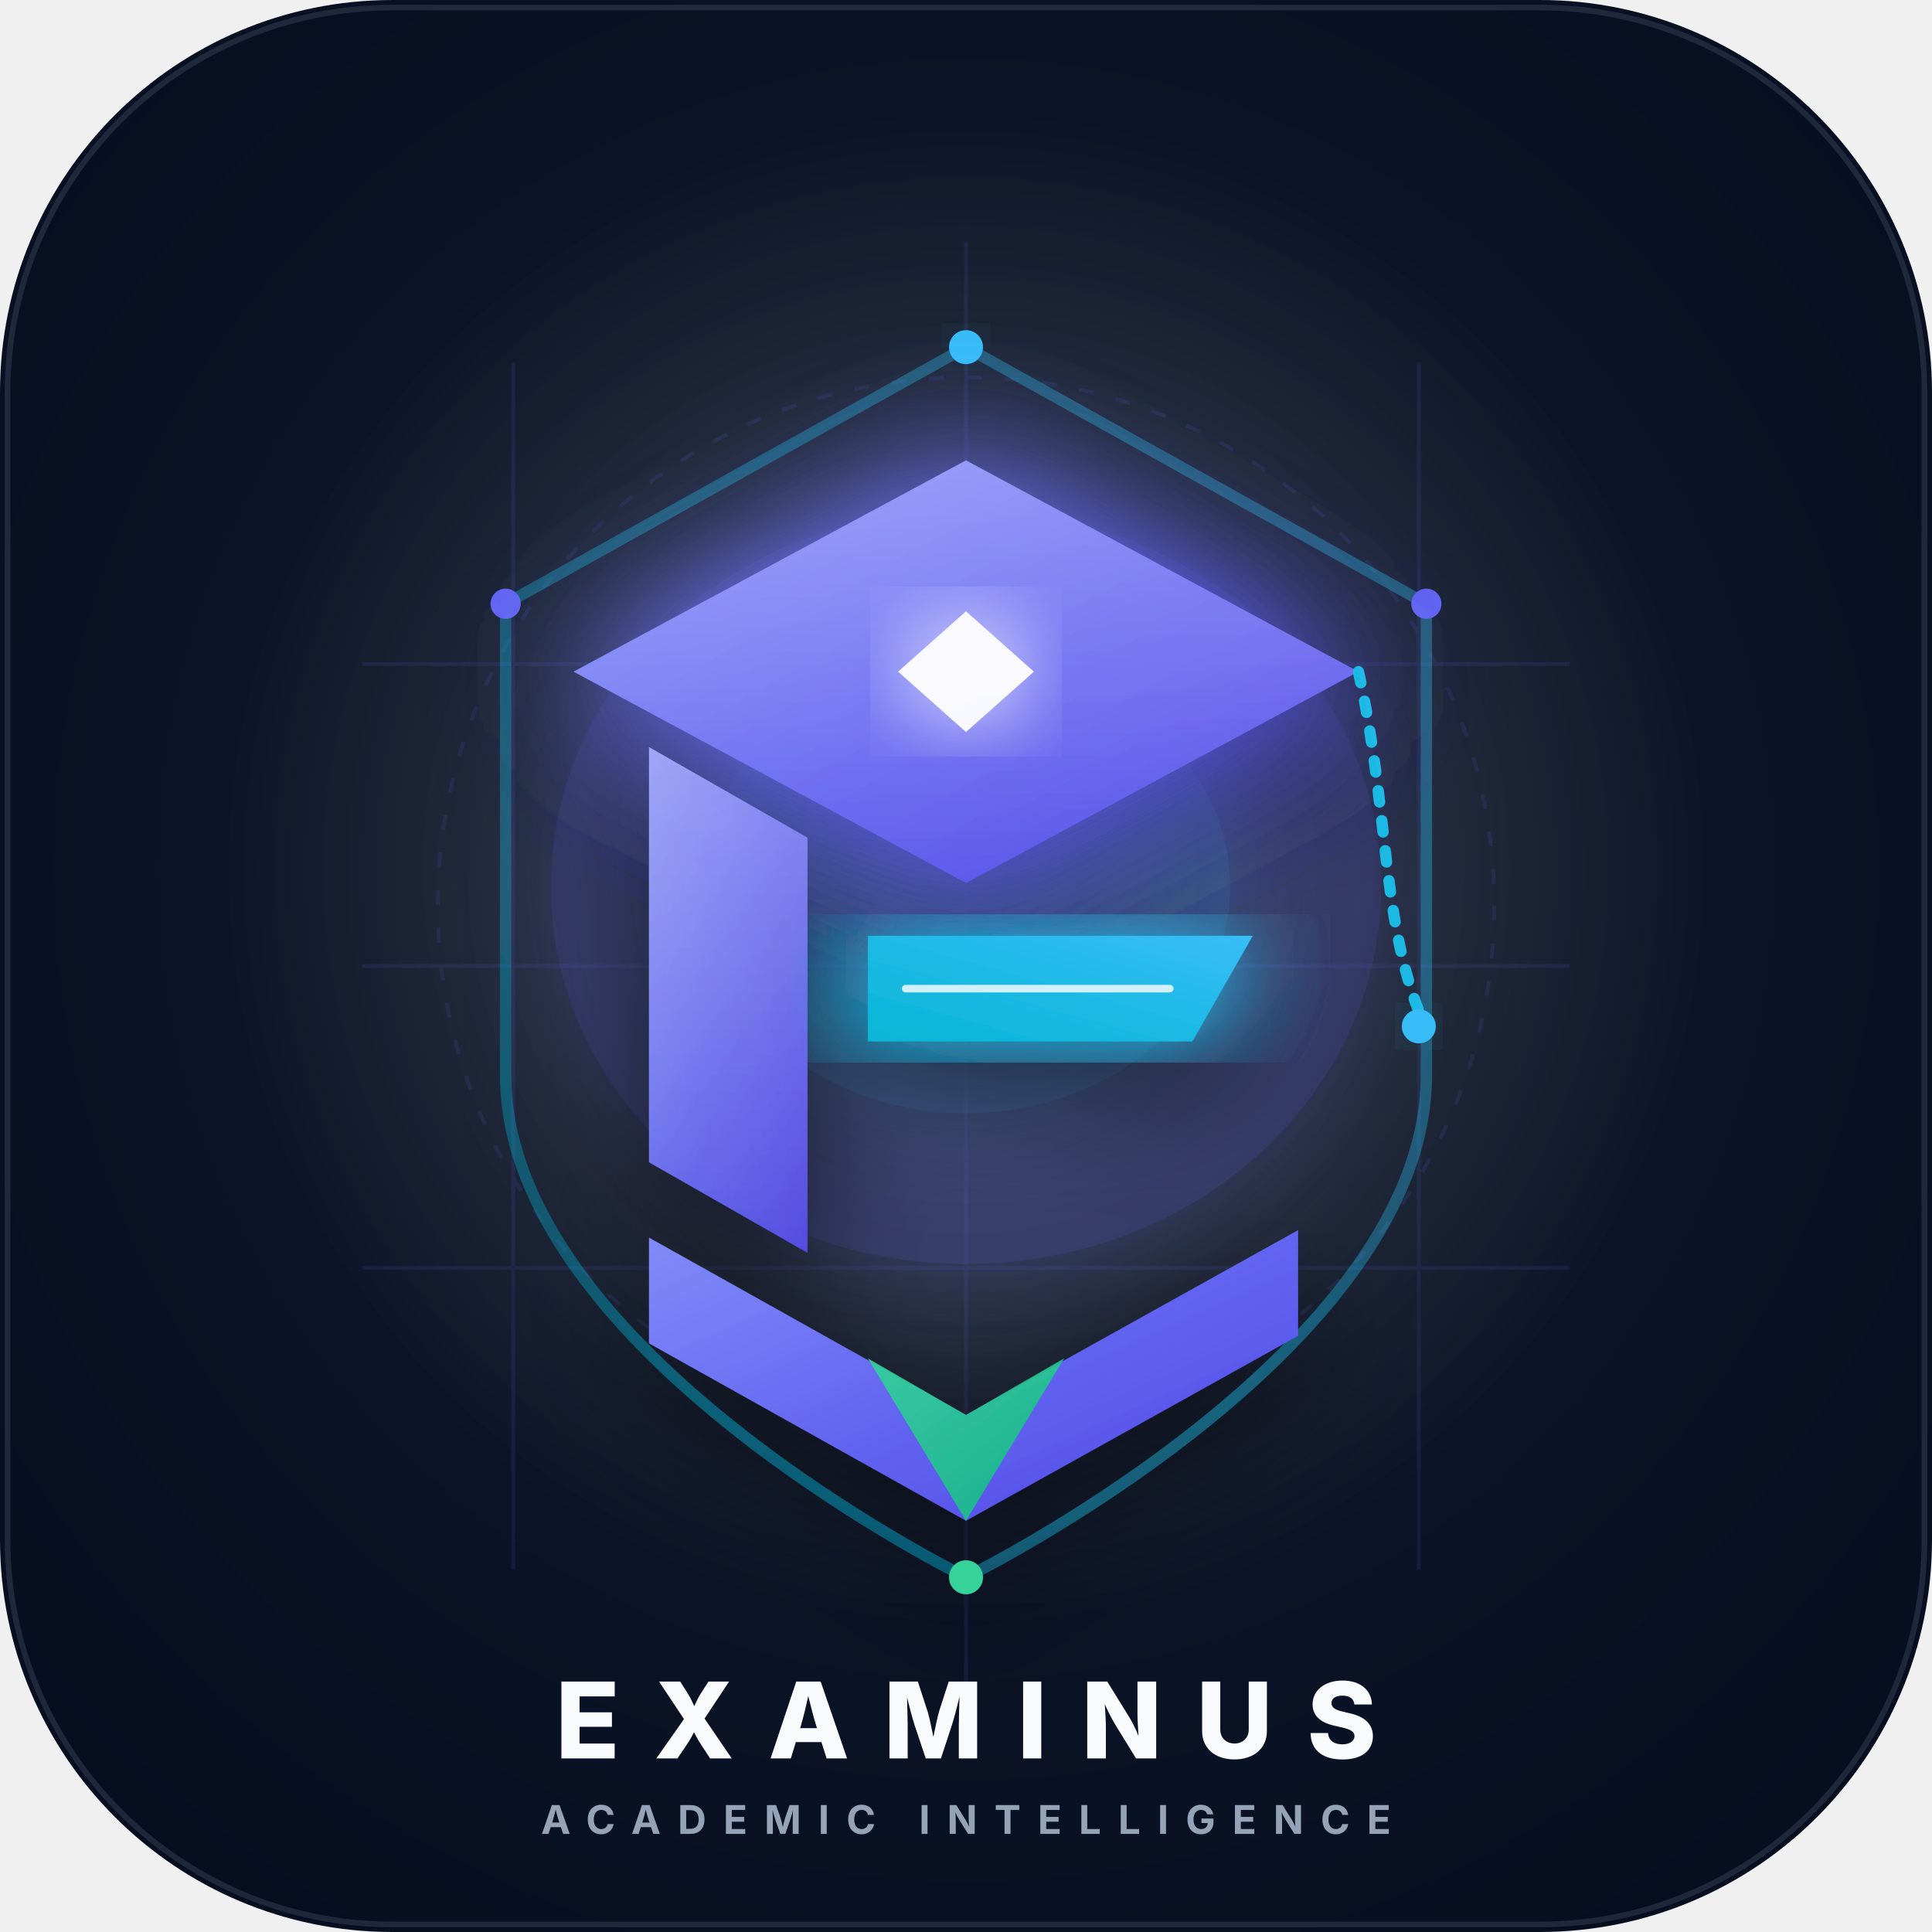
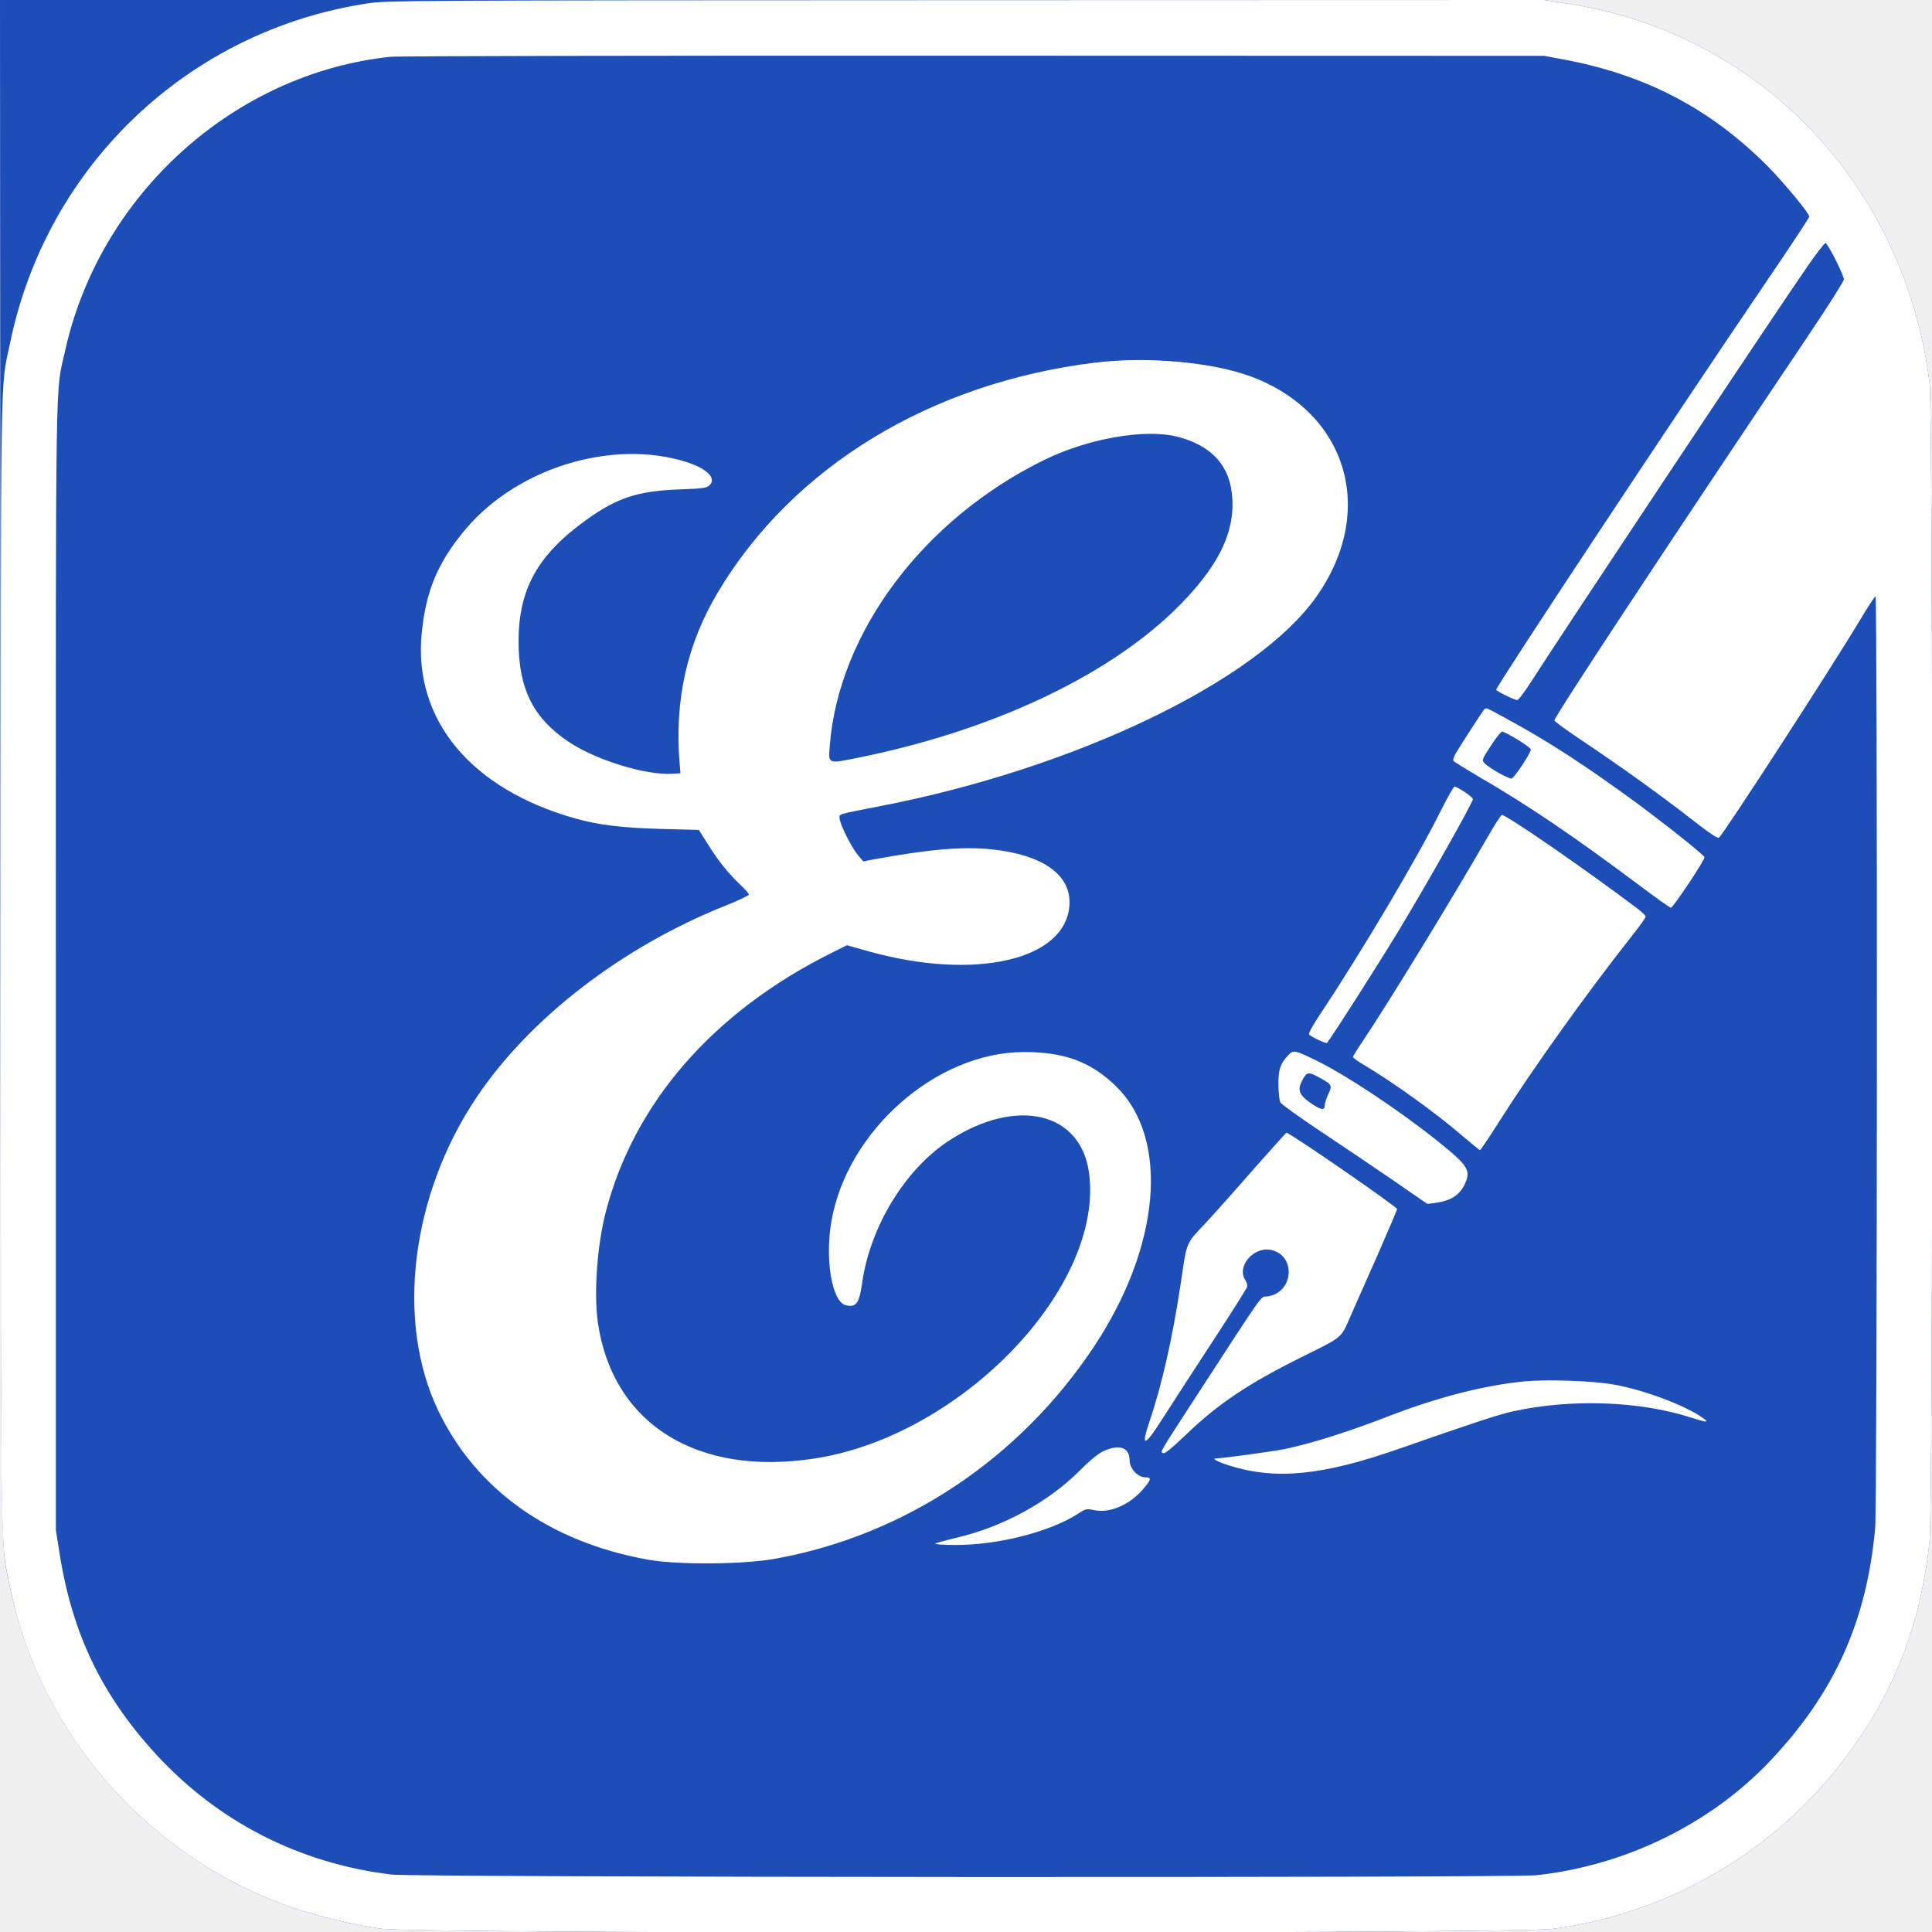
- <svg xmlns="http://www.w3.org/2000/svg" viewBox="0 0 512 512" width="100%" height="100%">
-   <defs>
-     <radialGradient id="bgGlow" cx="50%" cy="45%" r="65%">
-       <stop offset="0%" stop-color="#1e293b" stop-opacity="0.8" />
-       <stop offset="60%" stop-color="#0b1326" stop-opacity="1" />
-       <stop offset="100%" stop-color="#060e20" stop-opacity="1" />
-     </radialGradient>
-     <linearGradient id="primaryGrad" x1="0%" y1="0%" x2="100%" y2="100%">
-       <stop offset="0%" stop-color="#818cf8" />
-       <stop offset="50%" stop-color="#6366f1" />
-       <stop offset="100%" stop-color="#4f46e5" />
-     </linearGradient>
-     <linearGradient id="accentCyan" x1="0%" y1="100%" x2="100%" y2="0%">
-       <stop offset="0%" stop-color="#06b6d4" />
-       <stop offset="100%" stop-color="#38bdf8" />
-     </linearGradient>
-     <linearGradient id="accentEmerald" x1="0%" y1="0%" x2="100%" y2="100%">
-       <stop offset="0%" stop-color="#34d399" />
-       <stop offset="100%" stop-color="#10b981" />
-     </linearGradient>
-     <linearGradient id="glassFacet" x1="0%" y1="0%" x2="0%" y2="100%">
-       <stop offset="0%" stop-color="#ffffff" stop-opacity="0.25" />
-       <stop offset="100%" stop-color="#ffffff" stop-opacity="0.03" />
-     </linearGradient>
-     <filter id="softGlow" x="-20%" y="-20%" width="140%" height="140%">
-       <feGaussianBlur stdDeviation="12" result="blur" />
-       <feComposite in="SourceGraphic" in2="blur" operator="over" />
-     </filter>
-     <filter id="neonShieldGlow" x="-30%" y="-30%" width="160%" height="160%">
-       <feGaussianBlur stdDeviation="18" result="blur2" />
-       <feMerge>
-         <feMergeNode in="blur2" />
-         <feMergeNode in="SourceGraphic" />
-       </feMerge>
-     </filter>
-     <filter id="dropShadow" x="-10%" y="-10%" width="120%" height="120%">
-       <feDropShadow dx="0" dy="12" stdDeviation="16" flood-color="#000000" flood-opacity="0.6" />
-     </filter>
-   </defs>
-   <rect width="512" height="512" rx="104" fill="url(#bgGlow)" />
-   <rect width="508" height="508" x="2" y="2" rx="102" fill="none" stroke="#31394d" stroke-width="1.5" stroke-opacity="0.6" />
-   <g opacity="0.12" stroke="#6366f1" stroke-width="1">
-     <line x1="136" y1="96" x2="136" y2="416" />
-     <line x1="256" y1="64" x2="256" y2="448" />
-     <line x1="376" y1="96" x2="376" y2="416" />
-     <line x1="96" y1="176" x2="416" y2="176" />
-     <line x1="96" y1="256" x2="416" y2="256" />
-     <line x1="96" y1="336" x2="416" y2="336" />
-     <circle cx="256" cy="240" r="140" fill="none" stroke="#6366f1" stroke-dasharray="4 6" />
-   </g>
-   <ellipse cx="256" cy="235" rx="110" ry="100" fill="#6366f1" opacity="0.22" filter="url(#softGlow)" />
-   <ellipse cx="256" cy="235" rx="70" ry="60" fill="#38bdf8" opacity="0.18" filter="url(#softGlow)" />
-   <g filter="url(#dropShadow)">
-     <path d="M 256,92 L 378,160 L 378,285 C 378,358 256,418 256,418 C 256,418 134,358 134,285 L 134,160 Z" fill="none" stroke="url(#accentCyan)" stroke-width="3" stroke-opacity="0.35" stroke-linejoin="round" />
-     <circle cx="256" cy="92" r="4.5" fill="#38bdf8" filter="url(#softGlow)" />
-     <circle cx="378" cy="160" r="4" fill="#6366f1" />
-     <circle cx="134" cy="160" r="4" fill="#6366f1" />
-     <circle cx="256" cy="418" r="4.5" fill="#34d399" />
-     <polygon points="256,122 360,178 256,234 152,178" fill="url(#primaryGrad)" filter="url(#neonShieldGlow)" />
-     <polygon points="256,122 360,178 256,234 152,178" fill="url(#glassFacet)" />
-     <polygon points="256,162 274,178 256,194 238,178" fill="#ffffff" opacity="0.95" filter="url(#softGlow)" />
-     <path d="M 172,198 L 214,222 L 214,332 L 172,308 Z" fill="url(#primaryGrad)" opacity="0.95" />
-     <path d="M 172,198 L 214,222 L 214,332 L 172,308 Z" fill="url(#glassFacet)" />
-     <path d="M 230,248 L 332,248 L 316,276 L 230,276 Z" fill="url(#accentCyan)" filter="url(#softGlow)" />
-     <line x1="240" y1="262" x2="310" y2="262" stroke="#ffffff" stroke-width="2" stroke-linecap="round" opacity="0.8" />
-     <path d="M 172,328 L 256,375 L 344,326 L 344,354 L 256,403 L 172,356 Z" fill="url(#primaryGrad)" />
-     <path d="M 230,360 L 256,375 L 282,360 L 256,403 Z" fill="url(#accentEmerald)" opacity="0.9" />
-     <path d="M 360,178 C 368,214 366,242 376,268" fill="none" stroke="url(#accentCyan)" stroke-width="3" stroke-linecap="round" stroke-dasharray="3 5" />
-     <circle cx="376" cy="272" r="4.5" fill="#38bdf8" filter="url(#softGlow)" />
-   </g>
-   <g id="brandName" transform="translate(0, 442)">
-     <text x="256" y="24" text-anchor="middle" font-family="'Plus Jakarta Sans', system-ui, -apple-system, sans-serif" font-size="28" font-weight="800" letter-spacing="9" fill="#f8fafc">EXAMINUS</text>
-     <text x="256" y="44" text-anchor="middle" font-family="'Plus Jakarta Sans', system-ui, -apple-system, sans-serif" font-size="10.5" font-weight="700" letter-spacing="4.5" fill="#94a3b8">ACADEMIC INTELLIGENCE</text>
+ <svg xmlns="http://www.w3.org/2000/svg" viewBox="0 0 1228 1228">
+   <g transform="translate(0 1228) scale(.1 -.1)">
+     <path fill="#1d4db7" d="M3 7418 c3 -5358 -2 -4918 62 -5232 188 -925 883 -1715 1783 -2027 167 -58 403 -115 574 -138 232 -33 7207 -33 7449 -1 711 95 1357 460 1804 1018 347 433 532 889 590 1454 23 223 23 7160 0 7348 -153 1256 -1071 2224 -2290 2415 l-160 25 -4908 0 -4907 0 3 -4862z" />
+     <path fill="#ffffff" d="M2340 12259 c-1138 -171 -2041 -1027 -2275 -2155 -65 -312 -60 -7 -60 -3954 0 -3942 -4 -3648 60 -3964 187 -925 883 -1715 1783 -2027 167 -58 403 -115 574 -138 232 -33 7207 -33 7449 -1 711 95 1357 460 1804 1018 347 433 532 889 590 1454 23 223 23 7160 0 7348 -153 1256 -1071 2224 -2290 2415 l-160 25 -3675 -1 c-3543 -1 -3679 -2 -3800 -20z m7599 -357 c521 -98 928 -311 1291 -673 108 -109 270 -304 270 -326 0 -7 -131 -205 -291 -440 -546 -802 -1699 -2544 -1699 -2567 0 -8 116 -66 134 -66 7 0 49 55 92 123 219 341 1523 2302 1758 2642 54 77 102 140 109 140 14 0 116 -202 117 -231 0 -11 -97 -164 -215 -340 -887 -1320 -1625 -2438 -1625 -2463 0 -6 75 -61 168 -123 240 -160 513 -356 702 -504 116 -90 167 -125 176 -118 27 18 722 1091 899 1387 48 81 92 147 96 147 13 0 11 -5777 -2 -5920 -54 -597 -260 -1053 -670 -1485 -379 -399 -917 -662 -1481 -724 -161 -18 -7129 -14 -7278 4 -584 70 -1100 333 -1496 762 -346 376 -535 768 -616 1283 l-23 145 0 3575 c0 3939 -5 3635 60 3925 221 990 1073 1759 2066 1864 47 5 1654 8 3709 7 l3625 -1 124 -23z M6960 9975 c-1043 -128 -1920 -661 -2396 -1458 -198 -331 -278 -688 -244 -1092 l5 -60 -50 -3 c-169 -11 -485 86 -659 202 -227 151 -320 338 -320 641 1 332 122 549 430 770 194 140 327 184 587 194 161 6 179 9 198 28 44 44 -19 106 -150 147 -470 147 -1072 -37 -1402 -428 -176 -209 -253 -393 -279 -665 -52 -548 316 -989 980 -1174 145 -41 293 -59 549 -66 l233 -6 60 -95 c66 -105 126 -180 205 -255 29 -27 53 -55 53 -61 0 -6 -65 -37 -145 -69 -659 -262 -1250 -717 -1588 -1223 -415 -621 -513 -1421 -242 -1987 241 -503 705 -834 1330 -948 188 -34 611 -32 815 6 822 149 1549 634 2023 1347 423 637 482 1319 143 1653 -160 158 -330 221 -591 220 -554 -2 -1119 -499 -1220 -1073 -43 -242 3 -514 90 -536 66 -16 86 10 104 136 50 362 274 729 556 912 426 276 835 181 887 -207 97 -725 -810 -1671 -1742 -1815 -750 -117 -1287 220 -1380 865 -26 186 -5 486 50 700 179 693 680 1270 1429 1645 l104 52 146 -41 c667 -184 1237 -55 1268 288 18 197 -165 329 -499 363 -181 18 -394 0 -742 -64 l-69 -13 -33 39 c-40 46 -114 193 -117 232 -2 32 -25 25 252 79 1244 240 2402 796 2780 1335 381 543 196 1166 -415 1396 -246 92 -662 130 -994 89z m524 -471 c207 -53 323 -172 345 -354 31 -245 -84 -479 -371 -756 -442 -425 -1175 -765 -2013 -932 -184 -37 -180 -39 -171 78 57 721 595 1439 1360 1815 280 138 645 202 850 149z M9428 7763 c-14 -18 -133 -202 -176 -273 -11 -20 -18 -40 -14 -46 4 -6 79 -52 167 -104 312 -181 601 -377 1028 -697 98 -73 182 -133 187 -133 14 0 220 309 214 322 -6 16 -254 213 -434 346 -321 235 -562 392 -817 530 -152 83 -136 77 -155 55z m218 -184 c46 -28 84 -56 84 -63 0 -23 -105 -181 -122 -184 -19 -4 -146 68 -173 98 -17 18 -15 23 41 110 32 49 64 90 72 90 8 0 52 -23 98 -51z M9156 7123 c-147 -296 -500 -891 -764 -1288 -49 -74 -77 -124 -71 -131 10 -13 108 -59 113 -53 31 36 312 477 454 710 182 301 466 804 474 839 3 12 -96 79 -117 80 -6 0 -46 -71 -89 -157z M9451 6952 c-214 -373 -627 -1048 -792 -1294 -33 -48 -59 -91 -59 -96 0 -6 30 -28 68 -50 189 -112 458 -306 624 -449 60 -51 111 -93 115 -93 5 1 62 86 127 189 204 322 553 811 840 1174 48 60 86 114 86 121 0 6 -24 30 -52 51 -348 262 -832 595 -862 595 -6 0 -49 -67 -95 -148z M8188 5573 c-51 -55 -63 -91 -62 -188 0 -49 6 -100 12 -112 7 -12 123 -96 259 -186 137 -91 344 -231 462 -312 l213 -147 51 6 c98 13 155 50 188 121 40 87 22 116 -182 279 -237 189 -566 408 -754 501 -144 71 -154 73 -187 38z m209 -148 c70 -40 72 -44 43 -106 -11 -24 -20 -54 -20 -66 0 -34 -27 -28 -95 20 -71 51 -80 82 -44 147 28 49 36 49 116 5z M7963 4843 c-114 -131 -250 -283 -301 -338 -127 -135 -117 -112 -156 -375 -53 -355 -122 -658 -201 -889 -55 -163 -30 -158 81 17 48 75 188 292 312 481 124 189 227 352 229 362 3 9 -3 29 -12 43 -56 85 51 212 160 192 165 -31 150 -273 -19 -296 -47 -6 -3 56 -446 -625 -251 -387 -237 -363 -216 -371 11 -4 53 30 139 112 210 203 402 331 766 511 236 117 224 107 285 247 20 45 94 214 166 375 71 162 130 300 130 306 0 15 -681 485 -703 485 -3 0 -99 -107 -214 -237z M9691 3500 c-256 -25 -554 -101 -866 -222 -258 -100 -489 -173 -663 -209 -76 -15 -395 -59 -435 -59 -28 0 16 -23 86 -45 295 -93 593 -64 1081 107 464 162 636 219 722 237 371 82 808 66 1135 -40 99 -32 116 -32 72 -1 -113 80 -380 180 -568 212 -138 24 -421 33 -564 20z M7013 3056 c-35 -17 -84 -57 -151 -124 -199 -200 -493 -360 -787 -427 -66 -16 -124 -32 -130 -36 -5 -5 53 -9 131 -9 269 0 595 83 772 196 54 35 57 36 108 25 102 -20 227 35 314 139 48 57 50 70 9 70 -47 0 -99 56 -99 107 0 83 -66 106 -167 59z" />
  </g>
</svg>
